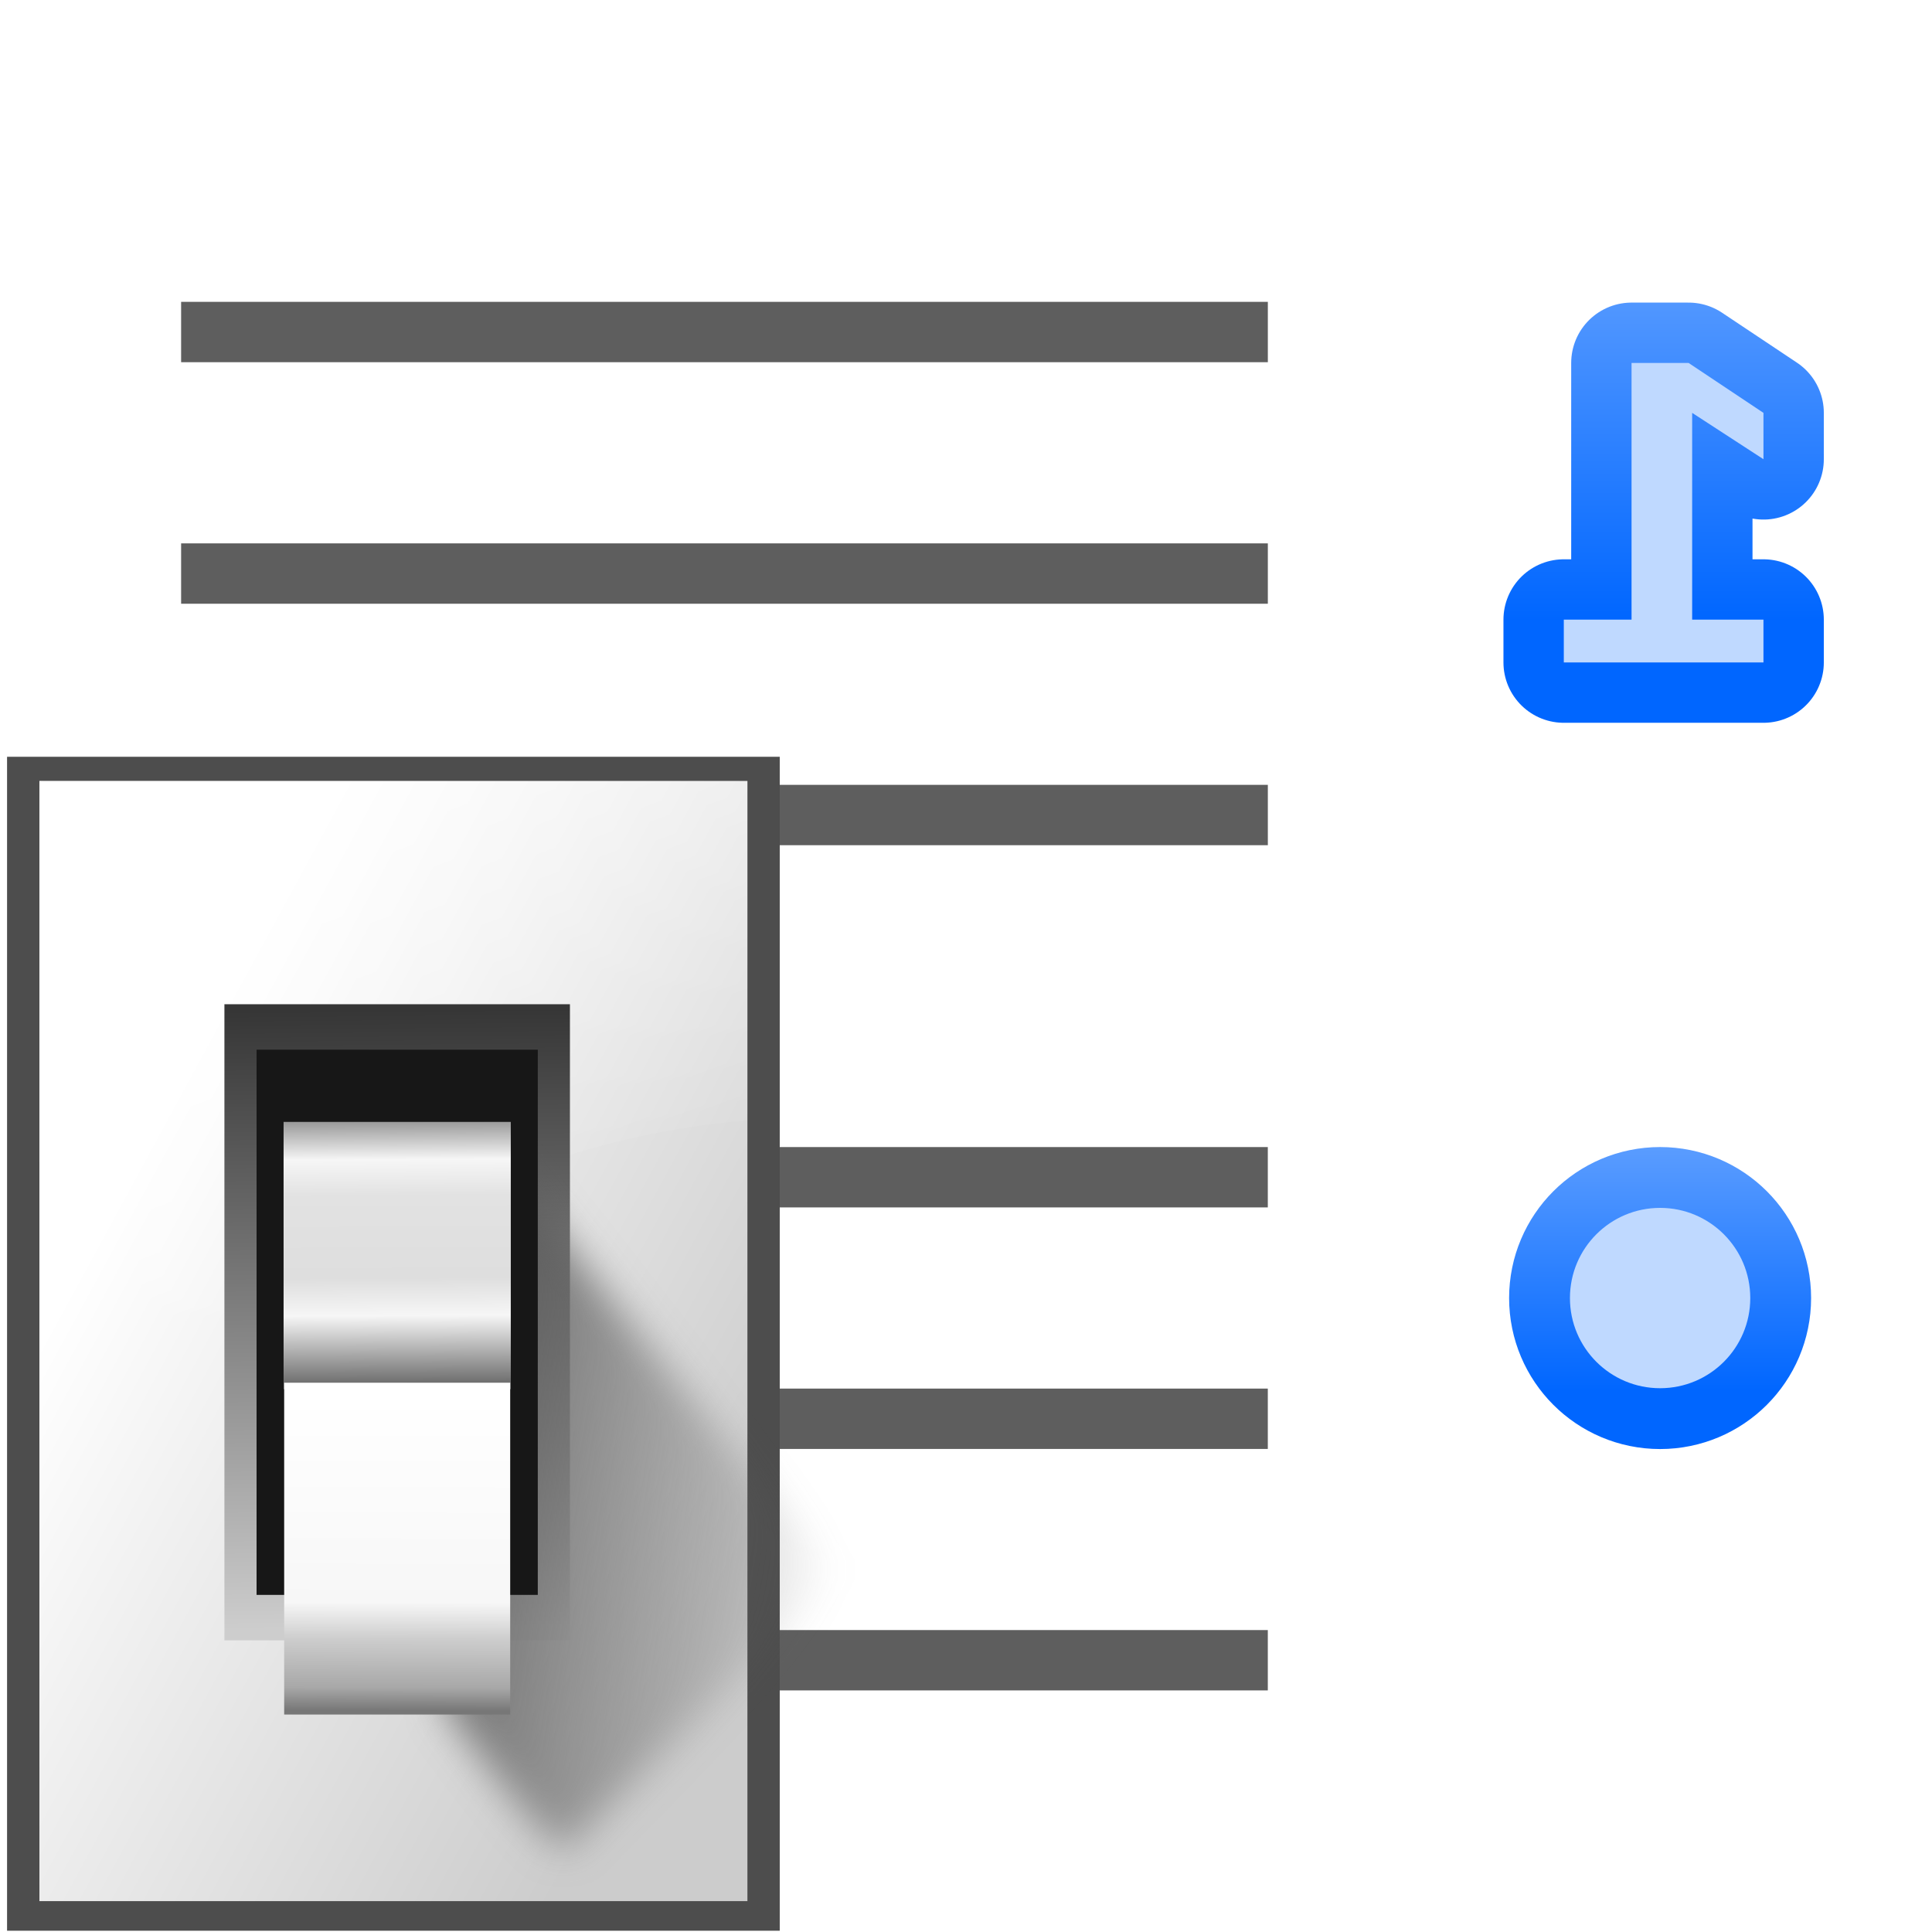
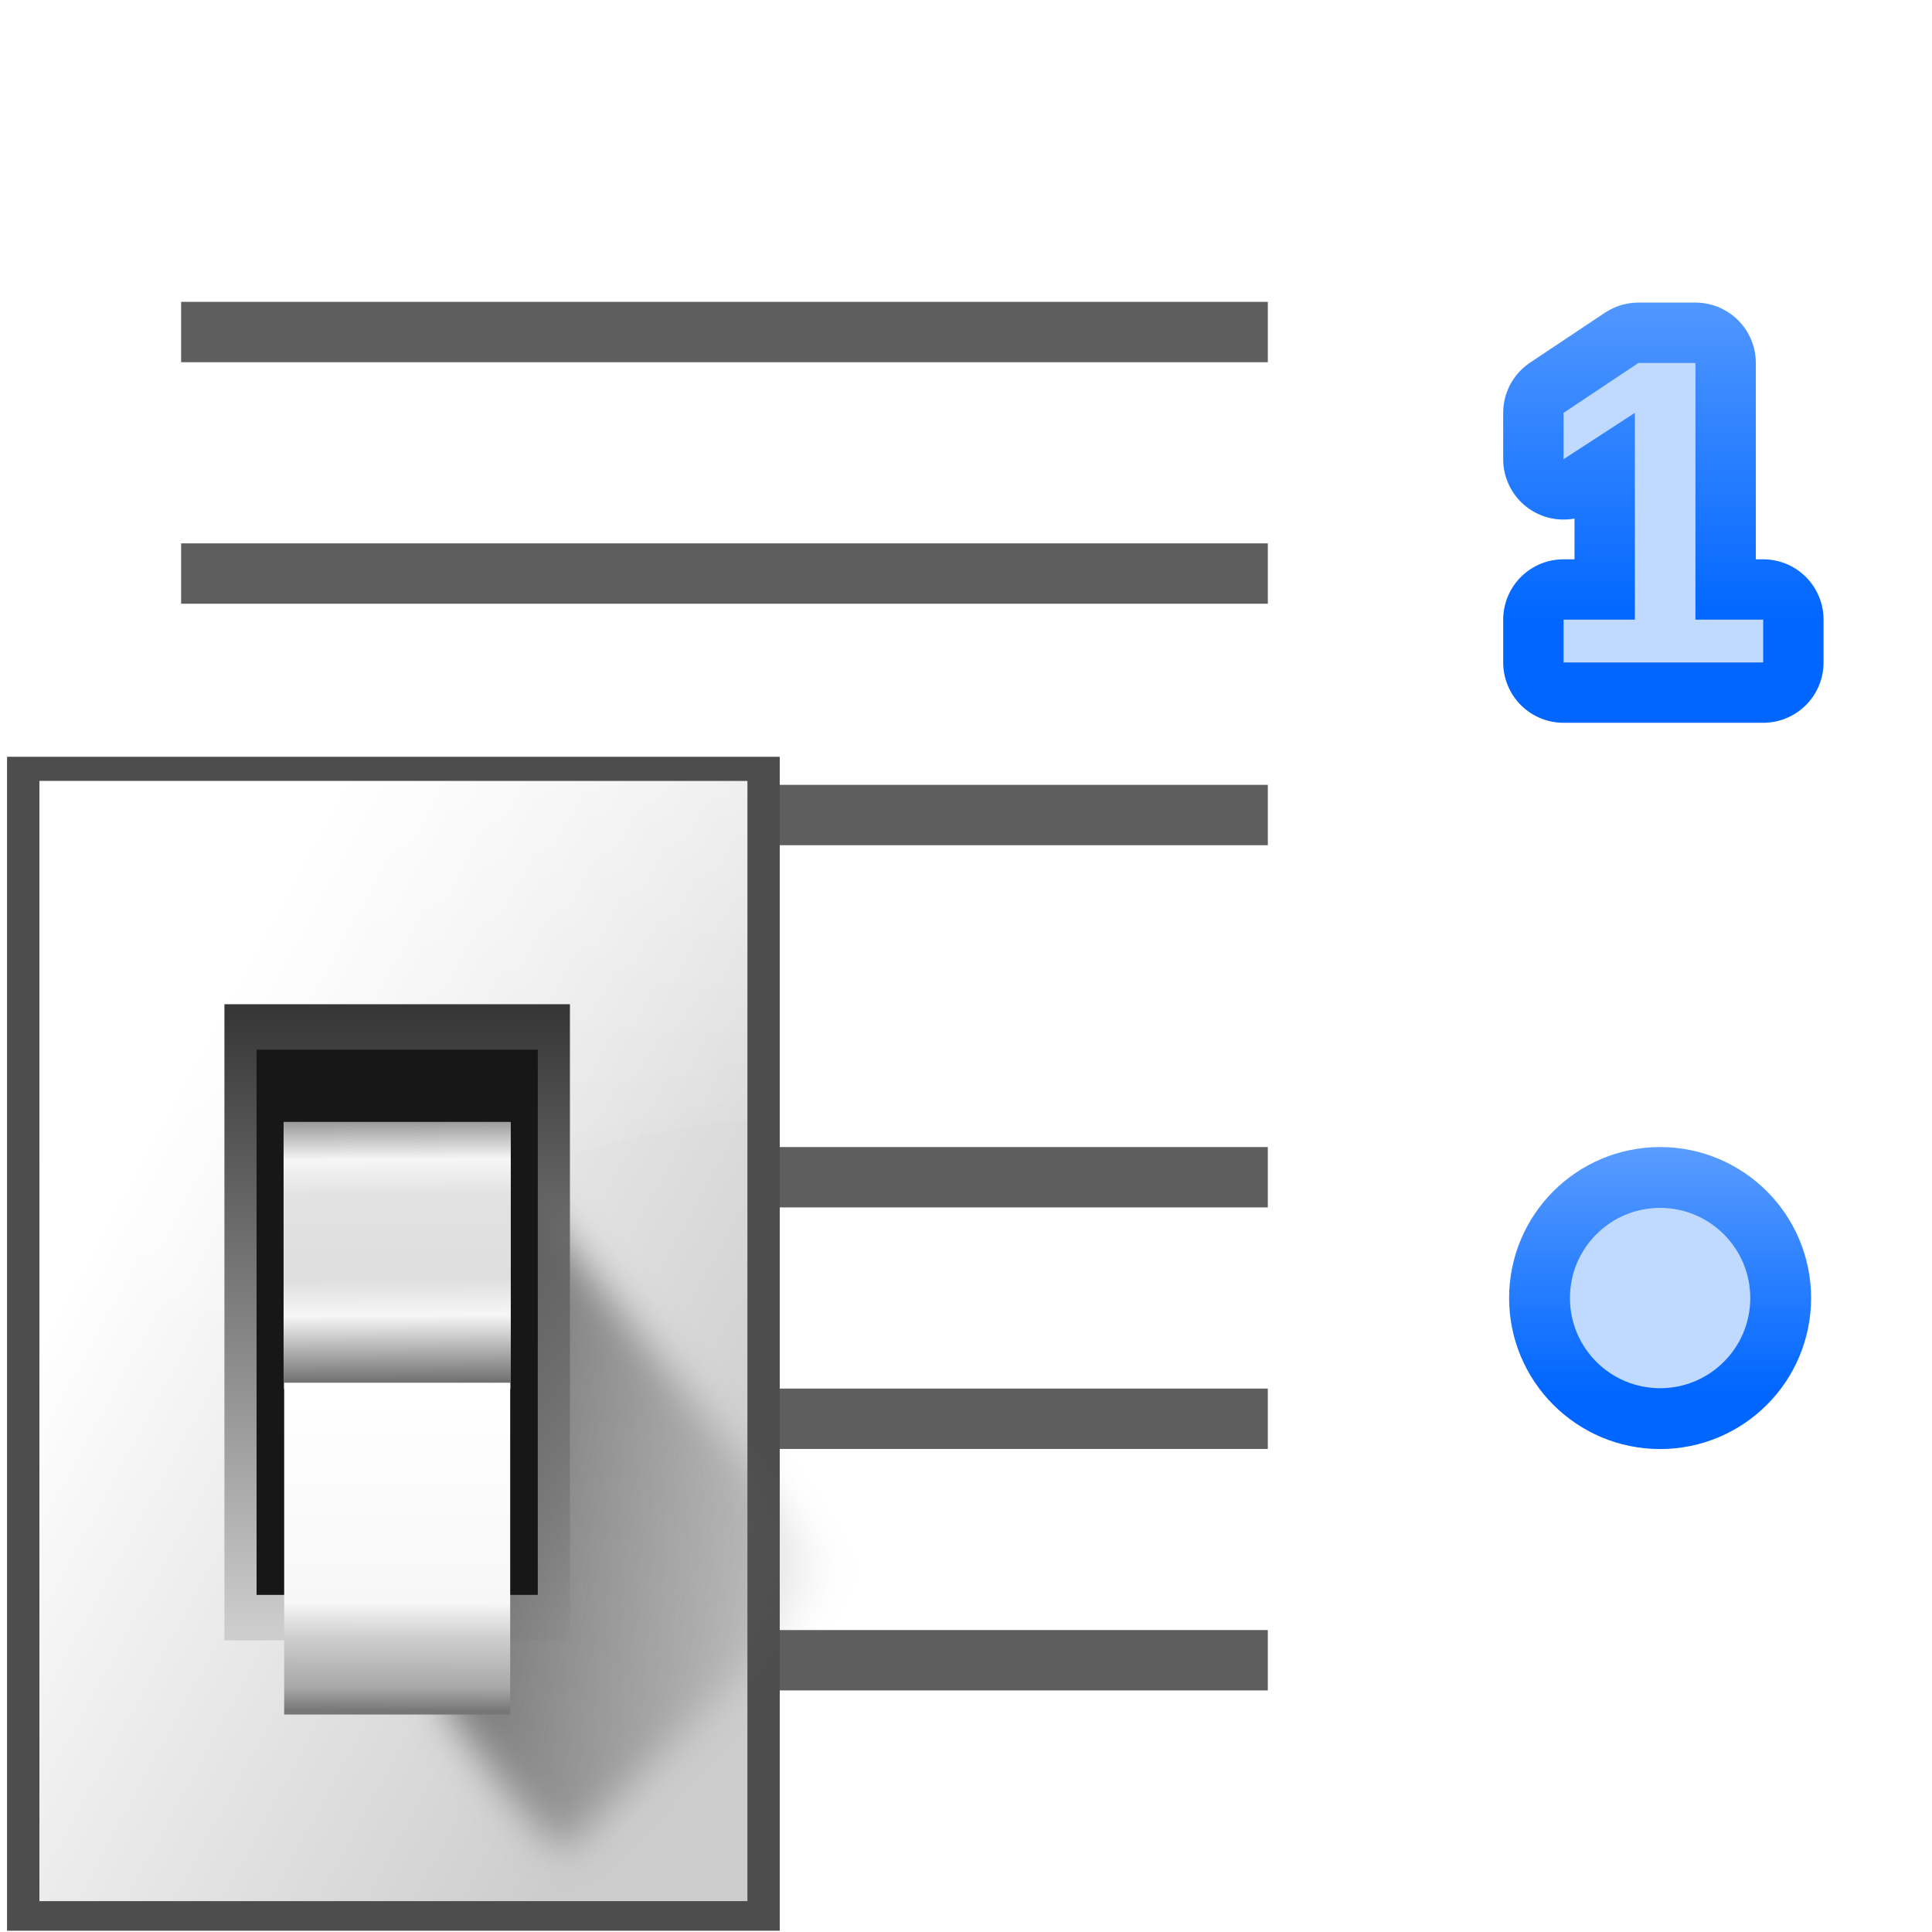
- <svg xmlns="http://www.w3.org/2000/svg" xmlns:xlink="http://www.w3.org/1999/xlink" height="32" viewBox="0 0 8.467 8.467" width="32">
+ <svg xmlns="http://www.w3.org/2000/svg" xmlns:xlink="http://www.w3.org/1999/xlink" height="32" viewBox="0 0 8.467 8.467" width="32" version="1.1" id="svg108">
+   <defs id="defs112" />
  <linearGradient id="a" gradientUnits="userSpaceOnUse" x1="1.419" x2="1.419" xlink:href="#b" y1="1.927" y2="-.278" />
  <linearGradient id="b">
-     <stop offset="0" stop-color="#06f" />
-     <stop offset="1" stop-color="#80b3ff" />
+     <stop offset="0" stop-color="#06f" id="stop3" />
+     <stop offset="1" stop-color="#80b3ff" id="stop5" />
  </linearGradient>
  <linearGradient id="c" gradientUnits="userSpaceOnUse" x1="78.611" x2="120.344" y1="1011.215" y2="1033.909">
-     <stop offset="0" stop-color="#fff" />
-     <stop offset="1" stop-color="#ccc" />
+     <stop offset="0" stop-color="#fff" id="stop8" />
+     <stop offset="1" stop-color="#ccc" id="stop10" />
  </linearGradient>
  <linearGradient id="d" gradientUnits="userSpaceOnUse" x1="100.835" x2="116.428" y1="35.993" y2="78.924">
-     <stop offset="0" stop-color="#fff" stop-opacity=".683" />
-     <stop offset="1" stop-color="#fff" stop-opacity="0" />
+     <stop offset="0" stop-color="#fff" stop-opacity=".683" id="stop13" />
+     <stop offset="1" stop-color="#fff" stop-opacity="0" id="stop15" />
  </linearGradient>
  <linearGradient id="e" gradientTransform="matrix(.5963646 0 0 .6369758 63.97331 385.8088)" gradientUnits="userSpaceOnUse" x1="65.457" x2="65.986" y1="947.384" y2="1011.669">
-     <stop offset="0" stop-color="#363636" />
-     <stop offset="1" stop-color="#cdcdcd" />
+     <stop offset="0" stop-color="#363636" id="stop18" />
+     <stop offset="1" stop-color="#cdcdcd" id="stop20" />
  </linearGradient>
  <linearGradient id="f" gradientUnits="userSpaceOnUse" x1="88.381" x2="130.486" y1="1008.997" y2="1015.695">
-     <stop offset="0" stop-color="#5e5e5e" />
-     <stop offset="1" stop-color="#5e5e5e" stop-opacity="0" />
+     <stop offset="0" stop-color="#5e5e5e" id="stop23" />
+     <stop offset="1" stop-color="#5e5e5e" stop-opacity="0" id="stop25" />
  </linearGradient>
  <filter id="g" color-interpolation-filters="sRGB" height="1.129" width="1.241" x="-.12" y="-.065">
-     <feGaussianBlur stdDeviation="1.848" />
+     <feGaussianBlur stdDeviation="1.848" id="feGaussianBlur28" />
  </filter>
  <linearGradient id="h" gradientUnits="userSpaceOnUse" x1="102.768" x2="102.873" y1="996.595" y2="1014.126">
-     <stop offset="0" stop-color="#979797" />
-     <stop offset=".148" stop-color="#f6f6f6" />
-     <stop offset=".284" stop-color="#e2e2e2" />
-     <stop offset=".596" stop-color="#dedede" />
-     <stop offset=".738" stop-color="#f6f6f6" />
-     <stop offset="1" stop-color="#6b6b6b" />
+     <stop offset="0" stop-color="#979797" id="stop31" />
+     <stop offset=".148" stop-color="#f6f6f6" id="stop33" />
+     <stop offset=".284" stop-color="#e2e2e2" id="stop35" />
+     <stop offset=".596" stop-color="#dedede" id="stop37" />
+     <stop offset=".738" stop-color="#f6f6f6" id="stop39" />
+     <stop offset="1" stop-color="#6b6b6b" id="stop41" />
  </linearGradient>
  <linearGradient id="i" gradientUnits="userSpaceOnUse" x1="102.654" x2="102.707" y1="-1035.715" y2="-1014.949">
-     <stop offset="0" stop-color="#777" />
-     <stop offset=".074" stop-color="#a8a8a8" />
-     <stop offset=".229" stop-color="#cdcdcd" />
-     <stop offset=".346" stop-color="#f7f7f7" />
-     <stop offset="1" stop-color="#fff" />
+     <stop offset="0" stop-color="#777" id="stop44" />
+     <stop offset=".074" stop-color="#a8a8a8" id="stop46" />
+     <stop offset=".229" stop-color="#cdcdcd" id="stop48" />
+     <stop offset=".346" stop-color="#f7f7f7" id="stop50" />
+     <stop offset="1" stop-color="#fff" id="stop52" />
  </linearGradient>
  <linearGradient id="j" gradientTransform="matrix(.9505459 0 0 .9505516 -501.982 -345.6718)" gradientUnits="userSpaceOnUse" x1="533.97" x2="533.97" xlink:href="#b" y1="62.64" y2="69.537" />
-   <g transform="matrix(-.25 0 0 .25 8.466666 -.000001)">
-     <g fill="#404040" fill-opacity=".839" transform="matrix(-.9 0 0 1 2.116667 -264.1916)">
-       <path d="m-31.75 273.717h21.167v1.058h-21.167z" />
-       <path d="m-31.75 269.483h21.167v1.058h-21.167z" />
-       <path d="m-26.458 277.95h15.875v1.058h-15.875z" />
+   <g transform="matrix(-.25 0 0 .25 8.466666 -.000001)" id="g88">
+     <g fill="#404040" fill-opacity=".839" transform="matrix(-.9 0 0 1 2.116667 -264.1916)" id="g62">
+       <path d="m-31.75 273.717h21.167v1.058h-21.167z" id="path56" />
+       <path d="m-31.75 269.483h21.167v1.058h-21.167z" id="path58" />
+       <path d="m-26.458 277.95h15.875v1.058h-15.875z" id="path60" />
    </g>
-     <g fill="#404040" fill-opacity=".839" stroke-width=".949">
-       <path d="m30.692 24.342h-19.05v1.058h19.05z" />
-       <path d="m30.692 20.108h-19.05v1.058h19.05z" />
-       <path d="m25.929 28.575h-14.287v1.058h14.287z" />
+     <g fill="#404040" fill-opacity=".839" stroke-width=".949" id="g70">
+       <path d="m30.692 24.342h-19.05v1.058h19.05z" id="path64" />
+       <path d="m30.692 20.108h-19.05v1.058h19.05z" id="path66" />
+       <path d="m25.929 28.575h-14.287v1.058h14.287z" id="path68" />
    </g>
-     <g transform="matrix(.928108 0 0 .928108 .000107 -241.1629)">
-       <ellipse cx="5.134" cy="-284.361" fill="none" rx="1.426" ry="1.426" stroke="url(#j)" stroke-linecap="round" stroke-linejoin="round" stroke-width="2.852" transform="scale(1 -1)" />
-       <ellipse cx="5.134" cy="284.361" fill="#bfd9ff" rx="1.703" ry="1.703" stroke-width="1.194" />
+     <g transform="matrix(.928108 0 0 .928108 .000107 -241.1629)" id="g76">
+       <ellipse cx="5.134" cy="-284.361" fill="none" rx="1.426" ry="1.426" stroke="url(#j)" stroke-linecap="round" stroke-linejoin="round" stroke-width="2.852" transform="scale(1 -1)" id="ellipse72" />
+       <ellipse cx="5.134" cy="284.361" fill="#bfd9ff" rx="1.703" ry="1.703" stroke-width="1.194" id="ellipse74" />
    </g>
-     <g font-family="Bitstream Vera Sans" font-size="3.175" transform="matrix(4 0 0 4 0 3.175)">
-       <text stroke="url(#a)" stroke-linejoin="round" stroke-width=".529" x=".613" y="2.111">
-         <tspan style="font-weight:bold;font-size:1.905;font-family:Liberation Sans;stroke-width:.529;stroke-linejoin:round;stroke:url(#a)" x=".613" y="2.111">1</tspan>
+     <g font-size="3.175" transform="matrix(-4,0,0,4,9.410788,3.175)" id="g86" style="font-size:3.175px;font-family:'Bitstream Vera Sans'">
+       <text x="0.613" y="2.111" id="text80" style="stroke:url(#a);stroke-width:0.529;stroke-linejoin:round">
+         <tspan style="font-weight:bold;font-size:1.905px;font-family:'Liberation Sans';stroke:url(#a);stroke-width:0.529;stroke-linejoin:round" x="0.613" y="2.111" id="tspan78">1</tspan>
      </text>
-       <text fill="#bfd9ff" stroke-width=".265" x=".613" y="2.111">
-         <tspan fill="#bfd9ff" font-family="Liberation Sans" font-size="1.905" font-weight="bold" stroke-width=".265" x=".613" y="2.111">1</tspan>
+       <text x="0.613" y="2.111" id="text84" style="fill:#bfd9ff;stroke-width:0.265">
+         <tspan font-size="1.905" font-weight="bold" x="0.613" y="2.111" id="tspan82" style="font-weight:bold;font-size:1.905px;font-family:'Liberation Sans';fill:#bfd9ff;stroke-width:0.265">1</tspan>
      </text>
    </g>
  </g>
-   <g transform="matrix(.06614583 0 0 .06614583 -5.027094 -61.01042)">
-     <path d="m76.468 972.503h51.194v77.78h-51.194z" fill="#4d4d4d" />
-     <path d="m78.611 974.108h46.909v74.214h-46.909z" fill="url(#c)" />
-     <path d="m78.611 49.746v51.285c16.429-20.562 32.025-27.545 46.908-28.797v-22.488z" fill="url(#d)" fill-rule="evenodd" transform="translate(0 924.3622)" />
-     <path d="m90.869 988.898h22.892v42.146h-22.892z" fill="url(#e)" />
-     <path d="m92.815 1029.632c1.071 1.429 10.714 15.357 11.786 13.572 1.071-1.786 26.429-25.357 25-26.786-1.429-1.429-33.929-41.786-33.929-41.786z" fill="url(#f)" fill-rule="evenodd" filter="url(#g)" transform="matrix(.693093 0 0 .693093 41.15408 321.7372)" />
-     <path d="m92.999 991.909h18.632v36.123h-18.632z" fill="#171717" />
-     <path d="m94.789 996.694h15.053v17.709h-15.053z" fill="url(#h)" />
-     <path d="m94.828-1035.959h14.975v21.984h-14.975z" fill="url(#i)" transform="scale(1 -1)" />
+   <g transform="matrix(.06614583 0 0 .06614583 -5.027094 -61.01042)" id="g106">
+     <path d="m76.468 972.503h51.194v77.78h-51.194z" fill="#4d4d4d" id="path90" />
+     <path d="m78.611 974.108h46.909v74.214h-46.909z" fill="url(#c)" id="path92" />
+     <path d="m78.611 49.746v51.285c16.429-20.562 32.025-27.545 46.908-28.797v-22.488z" fill="url(#d)" fill-rule="evenodd" transform="translate(0 924.3622)" id="path94" />
+     <path d="m90.869 988.898h22.892v42.146h-22.892z" fill="url(#e)" id="path96" />
+     <path d="m92.815 1029.632c1.071 1.429 10.714 15.357 11.786 13.572 1.071-1.786 26.429-25.357 25-26.786-1.429-1.429-33.929-41.786-33.929-41.786z" fill="url(#f)" fill-rule="evenodd" filter="url(#g)" transform="matrix(.693093 0 0 .693093 41.15408 321.7372)" id="path98" />
+     <path d="m92.999 991.909h18.632v36.123h-18.632z" fill="#171717" id="path100" />
+     <path d="m94.789 996.694h15.053v17.709h-15.053z" fill="url(#h)" id="path102" />
+     <path d="m94.828-1035.959h14.975v21.984h-14.975z" fill="url(#i)" transform="scale(1 -1)" id="path104" />
  </g>
</svg>
